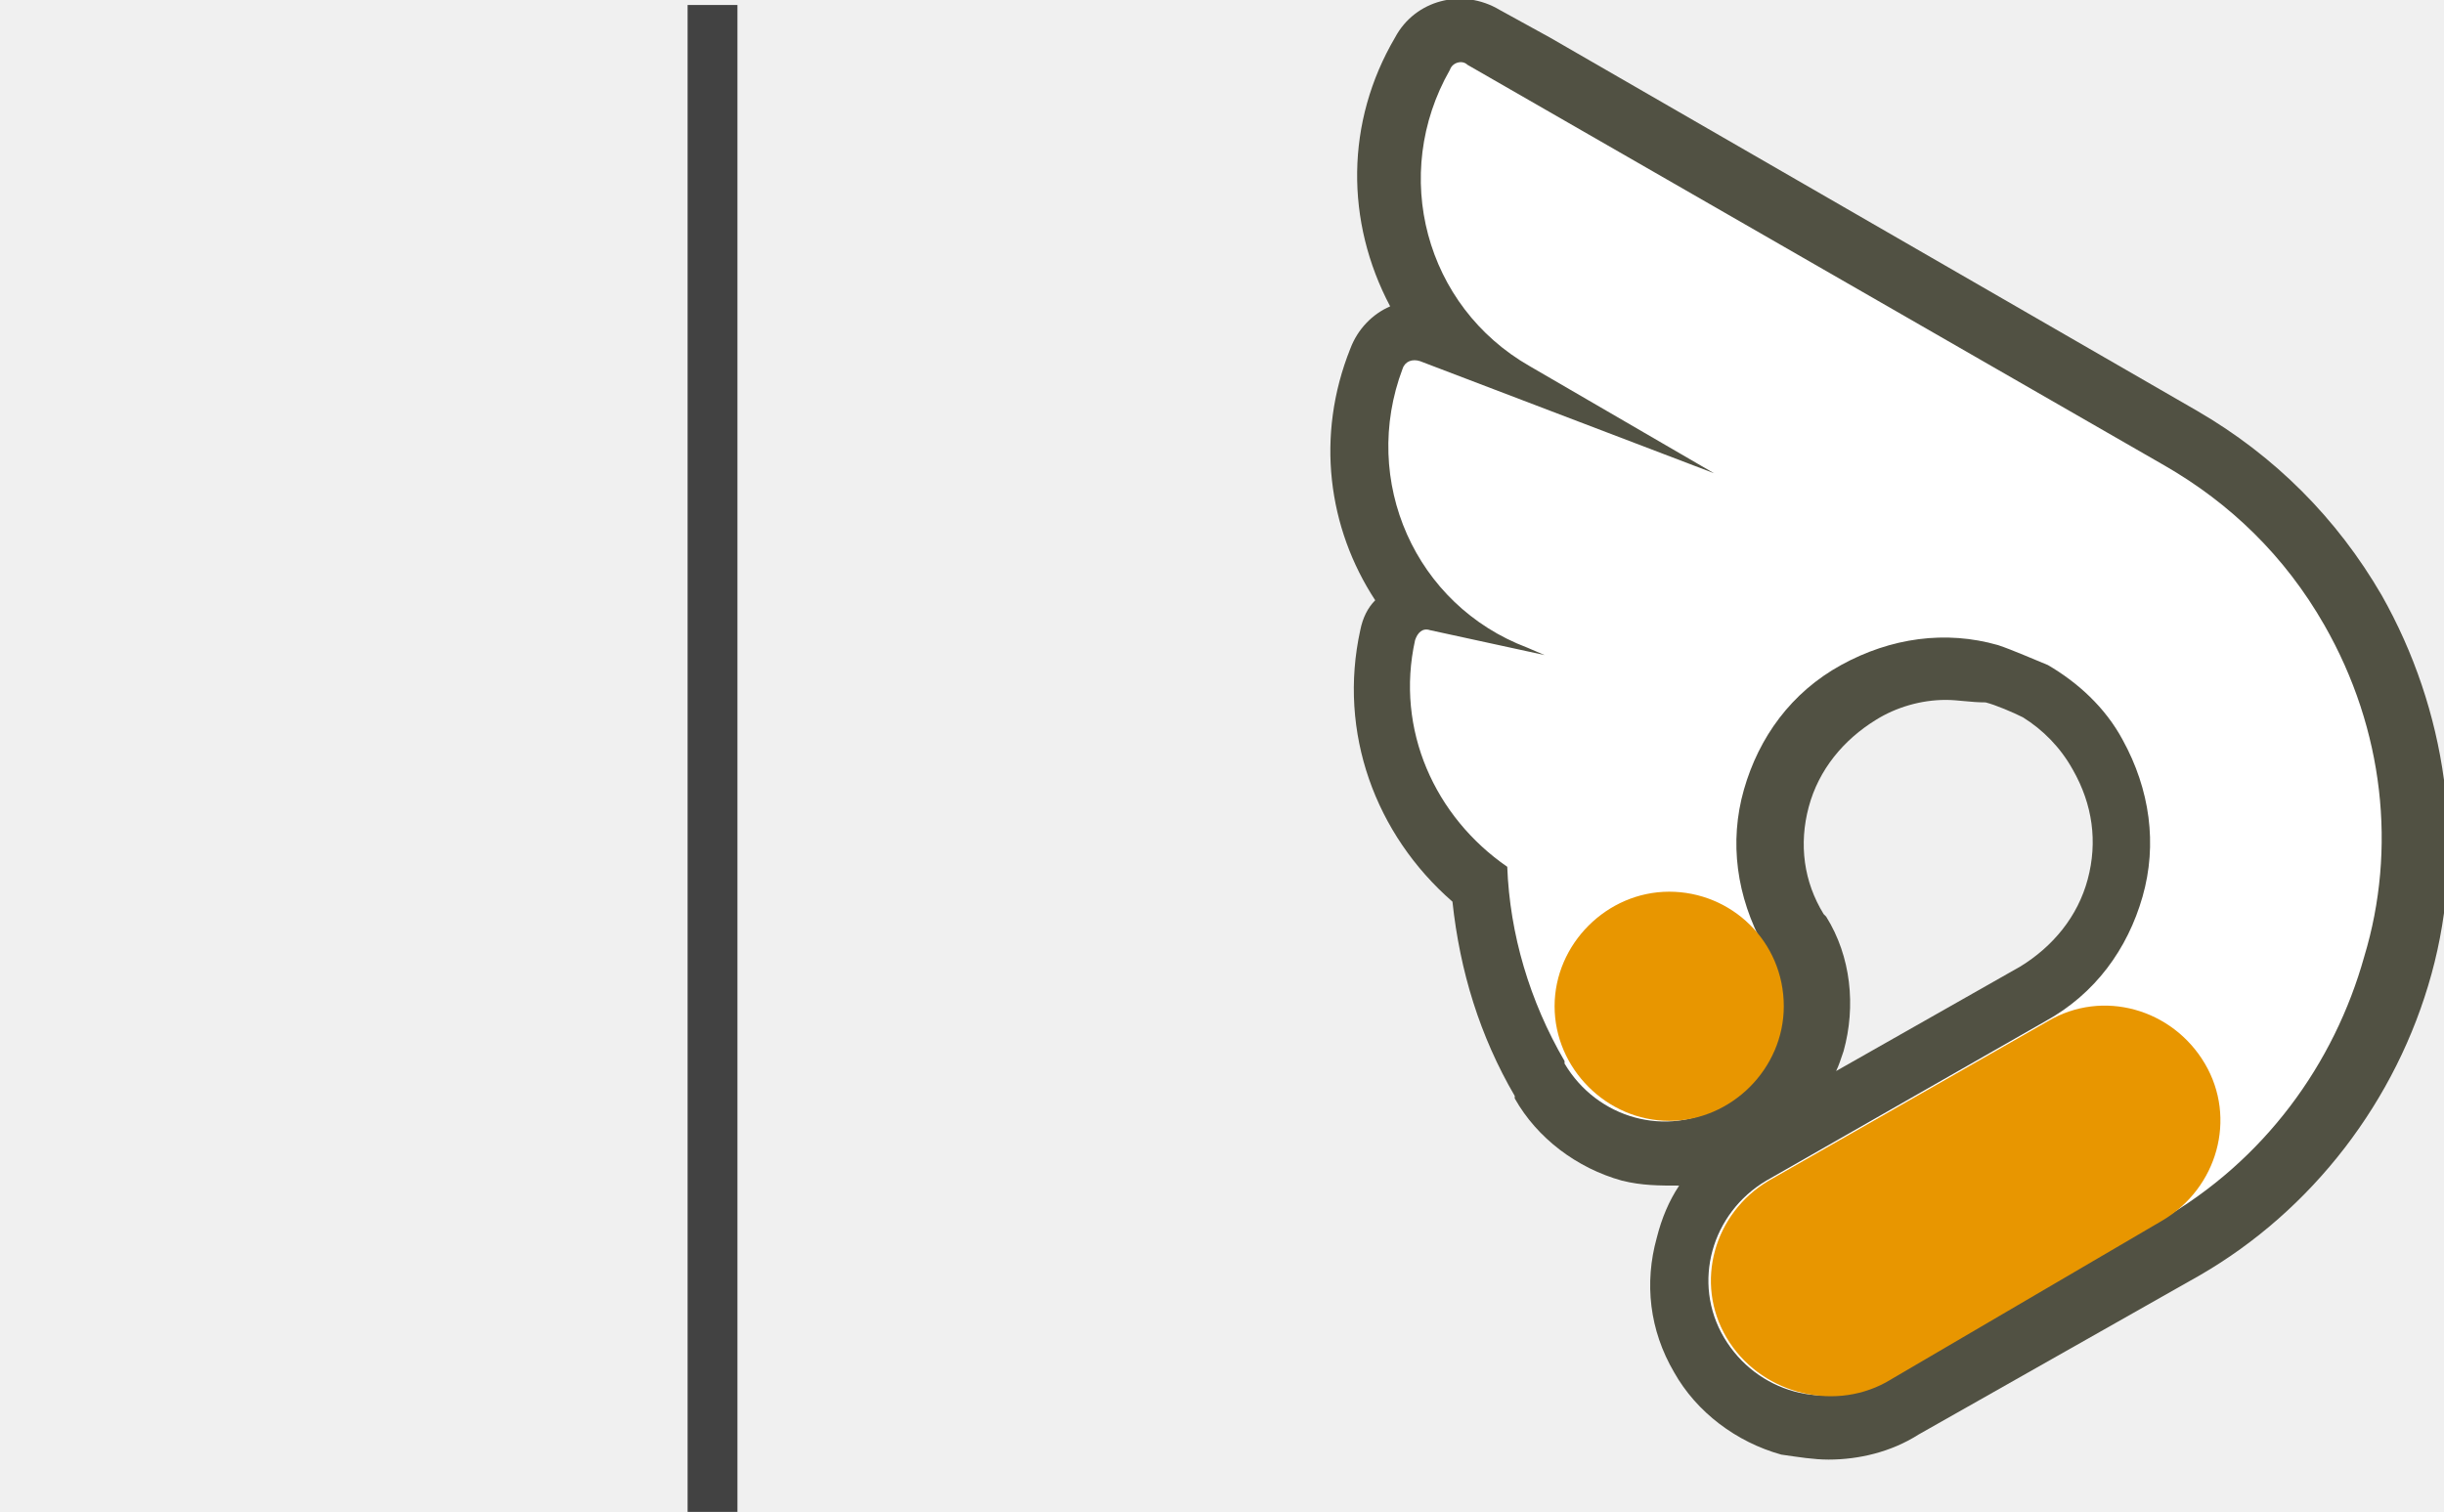
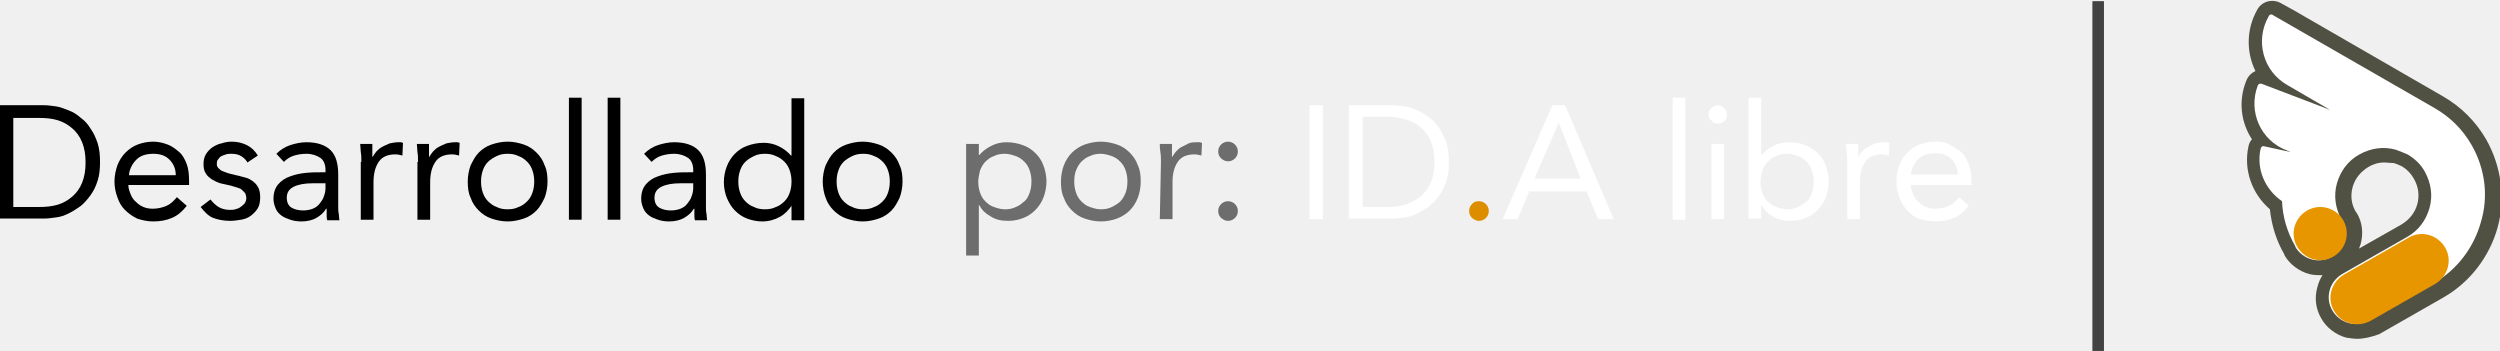
- <svg xmlns="http://www.w3.org/2000/svg" version="1.1" id="Capa_2_00000135678772867382107370000014550798071954197416_" x="0px" y="0px" viewBox="0 0 98.1 60.7" style="enable-background:new 0 0 98.1 60.7;" xml:space="preserve">
+ <svg xmlns="http://www.w3.org/2000/svg" version="1.1" id="Capa_2_00000135678772867382107370000014550798071954197416_" x="0px" y="0px" viewBox="0 0 432.4 60.7" style="enable-background:new 0 0 432.4 60.7;" xml:space="preserve">
  <style type="text/css">
- 	.st0{fill:none;stroke:#424242;stroke-width:2;stroke-miterlimit:10;}
- 	.st1{fill:#515143;}
- 	.st2{fill:#FFFFFF;}
- 	.st3{fill:#E89600;}
+ 	.st0{fill:#6D6D6D;}
+ 	.st1{fill:#FFFFFF;}
+ 	.st2{fill:#DD8E00;}
+ 	.st3{fill:#424242;}
+ 	.st4{fill:#515143;}
+ 	.st5{fill:#E89600;}
</style>
  <g id="Textos">
-     <line class="st0" x1="28.6" y1="0.2" x2="28.6" y2="60.7" />
-     <path class="st1" d="M73.4,58.6c-0.6,0-1.2-0.1-1.9-0.2c-1.8-0.5-3.4-1.7-4.3-3.3c-1-1.7-1.2-3.6-0.7-5.4c0.2-0.8,0.5-1.5,0.9-2.1   c-0.8,0-1.5,0-2.3-0.2c-1.8-0.5-3.4-1.7-4.3-3.3l0-0.1c-1.4-2.4-2.2-5-2.5-7.8c-3.1-2.7-4.6-6.8-3.7-10.9c0.1-0.5,0.3-0.9,0.6-1.2   c-1.9-2.9-2.4-6.6-1-10.1c0.3-0.8,0.9-1.4,1.6-1.7C54,8.9,54,4.9,56,1.5c0.8-1.5,2.7-2,4.2-1.1l2,1.1l0,0l26,15   c3.1,1.8,5.6,4.3,7.4,7.4c2.6,4.6,3.4,10.1,2,15.2c-1.4,5.1-4.8,9.5-9.3,12.1L77,57.6C75.9,58.3,74.6,58.6,73.4,58.6 M78.1,28.1   c-1,0-2,0.3-2.8,0.8c-1.3,0.8-2.3,2-2.7,3.5c-0.4,1.5-0.2,3,0.6,4.3l0.1,0.1c1,1.6,1.2,3.6,0.7,5.4c-0.1,0.3-0.2,0.6-0.3,0.8   l7.4-4.2c1.3-0.8,2.3-2,2.7-3.5c0.4-1.5,0.2-3-0.6-4.4c-0.5-0.9-1.2-1.6-2-2.1c-0.4-0.2-1.1-0.5-1.5-0.6   C79.1,28.2,78.6,28.1,78.1,28.1" />
-     <path class="st2" d="M93.3,25.1c-1.6-2.8-3.8-4.9-6.4-6.4l-28-16.1l0,0c-0.2-0.2-0.6-0.1-0.7,0.2c-2.4,4.2-1,9.5,3.2,11.9l7.4,4.3   L57,14.5c-0.3-0.1-0.6,0-0.7,0.3l0,0c-1.7,4.5,0.5,9.5,5,11.2l0.7,0.3l-4.6-1c-0.3-0.1-0.5,0.1-0.6,0.4l0,0   c-0.8,3.6,0.8,7.1,3.7,9.1c0.1,2.7,0.9,5.4,2.3,7.8l0,0.1c1.3,2.2,4.1,3,6.3,1.7s3-4.1,1.7-6.3l0-0.1c-1.1-2-1.4-4.2-0.8-6.3   c0.6-2.1,1.9-3.9,3.9-5c2-1.1,4.2-1.4,6.3-0.8c0.6,0.2,1.5,0.6,2,0.8c1.2,0.7,2.3,1.7,3,3c1.1,2,1.4,4.2,0.8,6.3   c-0.6,2.1-1.9,3.9-3.9,5l-11.2,6.4c-2.2,1.3-3,4.1-1.7,6.3s4.1,3,6.3,1.7l11.2-6.4c4.2-2.4,7-6.3,8.2-10.6   C96.2,34.1,95.7,29.3,93.3,25.1" />
-     <path class="st3" d="M71.6,40.4c0,2.5-2.1,4.6-4.6,4.6s-4.6-2.1-4.6-4.6s2.1-4.6,4.6-4.6S71.6,37.8,71.6,40.4" />
-     <path class="st3" d="M75.7,55.5L86.8,49c2.2-1.3,3-4.1,1.7-6.3s-4.1-3-6.3-1.7l-11.2,6.4c-2.2,1.3-3,4.1-1.7,6.3   S73.5,56.7,75.7,55.5" />
+     <path class="st0" d="M167.1,24.9h2.2v1.9h0.1c0.6-0.7,1.3-1.2,2.1-1.6s1.7-0.6,2.6-0.6c1,0,2,0.2,2.8,0.5c0.9,0.3,1.6,0.8,2.2,1.4   c0.6,0.6,1.1,1.3,1.4,2.2c0.3,0.8,0.5,1.8,0.5,2.7s-0.2,1.9-0.5,2.7c-0.3,0.8-0.8,1.6-1.4,2.2s-1.3,1.1-2.1,1.4   c-0.8,0.3-1.6,0.5-2.6,0.5c-1.2,0-2.2-0.2-3.1-0.8c-0.9-0.5-1.5-1.1-1.9-1.9h-0.1v8.7h-2.2V24.9L167.1,24.9z M169.2,31.4   c0,0.7,0.1,1.3,0.3,1.9c0.2,0.6,0.5,1.1,0.9,1.5s0.9,0.8,1.5,1c0.6,0.2,1.2,0.4,1.9,0.4c0.7,0,1.3-0.1,1.9-0.4c0.6-0.2,1-0.6,1.5-1   s0.7-1,0.9-1.5c0.2-0.6,0.3-1.2,0.3-1.9s-0.1-1.3-0.3-1.9c-0.2-0.6-0.5-1.1-0.9-1.5c-0.4-0.4-0.9-0.8-1.5-1   c-0.6-0.2-1.2-0.4-1.9-0.4c-0.7,0-1.3,0.1-1.9,0.4c-0.6,0.2-1.1,0.6-1.5,1s-0.7,1-0.9,1.5C169.4,30.1,169.2,30.7,169.2,31.4z" />
+     <path class="st0" d="M183.5,31.4c0-1,0.2-2,0.5-2.8c0.3-0.8,0.8-1.6,1.4-2.2c0.6-0.6,1.4-1.1,2.2-1.4c0.9-0.3,1.8-0.5,2.8-0.5   s1.9,0.2,2.8,0.5c0.9,0.3,1.6,0.8,2.2,1.4c0.6,0.6,1.1,1.3,1.4,2.2c0.4,0.8,0.5,1.8,0.5,2.8c0,1-0.2,2-0.5,2.8   c-0.3,0.8-0.8,1.6-1.4,2.2c-0.6,0.6-1.4,1.1-2.2,1.4c-0.8,0.3-1.8,0.5-2.8,0.5s-1.9-0.2-2.8-0.5c-0.9-0.3-1.6-0.8-2.2-1.4   c-0.6-0.6-1.1-1.3-1.4-2.2C183.6,33.4,183.5,32.4,183.5,31.4z M185.8,31.4c0,0.7,0.1,1.3,0.3,1.9c0.2,0.6,0.5,1.1,0.9,1.5   c0.4,0.4,0.9,0.8,1.5,1c0.6,0.2,1.2,0.4,1.9,0.4s1.3-0.1,1.9-0.4s1.1-0.6,1.5-1c0.4-0.4,0.7-1,0.9-1.5c0.2-0.6,0.3-1.2,0.3-1.9   s-0.1-1.3-0.3-1.9s-0.5-1.1-0.9-1.5c-0.4-0.4-0.9-0.8-1.5-1s-1.2-0.4-1.9-0.4s-1.3,0.1-1.9,0.4c-0.6,0.2-1.1,0.6-1.5,1   c-0.4,0.4-0.7,1-0.9,1.5S185.8,30.7,185.8,31.4z" />
+     <path class="st0" d="M200.8,28c0-0.6,0-1.1-0.1-1.7s-0.1-1-0.1-1.4h2.1c0,0.4,0,0.7,0,1.1c0,0.4,0,0.7,0,1.1h0.1   c0.1-0.3,0.4-0.6,0.6-0.9c0.3-0.3,0.6-0.6,1-0.8c0.4-0.2,0.8-0.4,1.2-0.6s1-0.2,1.5-0.2c0.1,0,0.3,0,0.4,0c0.1,0,0.3,0.1,0.4,0.1   l-0.1,2.2c-0.4-0.1-0.8-0.2-1.2-0.2c-1.3,0-2.3,0.4-2.9,1.3c-0.6,0.9-0.9,2-0.9,3.5v6.4h-2.2L200.8,28L200.8,28z" />
+     <path class="st0" d="M212.4,24.5c0.5,0,0.9,0.2,1.2,0.5c0.3,0.3,0.5,0.7,0.5,1.2s-0.2,0.9-0.5,1.2c-0.3,0.3-0.7,0.5-1.2,0.5   s-0.8-0.2-1.2-0.5c-0.3-0.3-0.5-0.7-0.5-1.2s0.2-0.9,0.5-1.2S211.9,24.5,212.4,24.5L212.4,24.5z M212.4,34.8c0.5,0,0.9,0.2,1.2,0.5   c0.3,0.3,0.5,0.7,0.5,1.2s-0.2,0.9-0.5,1.2c-0.3,0.3-0.7,0.5-1.2,0.5s-0.8-0.2-1.2-0.5c-0.3-0.3-0.5-0.7-0.5-1.2s0.2-0.9,0.5-1.2   S211.9,34.8,212.4,34.8L212.4,34.8z" />
+     <path class="st1" d="M226.5,18.2h2.3v19.7h-2.3V18.2z" />
+     <path class="st1" d="M233.3,18.2h7.6c0.6,0,1.3,0.1,2.1,0.2s1.4,0.4,2.2,0.7c0.7,0.3,1.4,0.8,2.1,1.3s1.2,1.1,1.7,1.9   s0.9,1.6,1.2,2.5c0.3,1,0.4,2,0.4,3.2s-0.1,2.3-0.4,3.2s-0.7,1.8-1.2,2.5c-0.5,0.7-1.1,1.4-1.7,1.9s-1.4,0.9-2.1,1.3   c-0.7,0.3-1.4,0.6-2.2,0.7s-1.4,0.2-2.1,0.2h-7.6V18.2L233.3,18.2z M235.7,35.8h4.5c1.1,0,2.2-0.2,3.1-0.5s1.8-0.8,2.5-1.4   c0.7-0.6,1.3-1.4,1.7-2.4c0.4-1,0.6-2.1,0.6-3.5s-0.2-2.5-0.6-3.5s-1-1.8-1.7-2.4c-0.7-0.6-1.5-1.1-2.5-1.4s-2-0.5-3.1-0.5h-4.5   C235.7,20.4,235.7,35.8,235.7,35.8z" />
+     <path class="st2" d="M255.8,34.8c0.5,0,0.9,0.2,1.2,0.5c0.3,0.3,0.5,0.7,0.5,1.2s-0.2,0.9-0.5,1.2c-0.3,0.3-0.7,0.5-1.2,0.5   s-0.8-0.2-1.2-0.5c-0.3-0.3-0.5-0.7-0.5-1.2s0.2-0.9,0.5-1.2C254.9,34.9,255.3,34.8,255.8,34.8L255.8,34.8z" />
+     <path class="st1" d="M268.5,18.2h2.2l8.4,19.7h-2.7l-2-4.8h-9.9l-2,4.8h-2.6L268.5,18.2L268.5,18.2z M269.6,21.2L269.6,21.2   l-4.2,9.7h8L269.6,21.2L269.6,21.2z" />
+     <path class="st1" d="M289.3,16.9h2.2v21.1h-2.2V16.9z" />
+     <path class="st1" d="M295.5,19.8c0-0.4,0.1-0.8,0.5-1.1c0.3-0.3,0.7-0.5,1.1-0.5s0.8,0.2,1.1,0.5c0.3,0.3,0.5,0.7,0.5,1.1   c0,0.5-0.1,0.8-0.4,1.1c-0.3,0.3-0.7,0.5-1.1,0.5s-0.9-0.1-1.1-0.5C295.6,20.6,295.5,20.2,295.5,19.8L295.5,19.8z M296,24.9h2.2v13   H296C296,37.9,296,24.9,296,24.9z" />
+     <path class="st1" d="M302.4,16.9h2.2v9.9h0.1c0.6-0.7,1.3-1.2,2.1-1.6c0.8-0.4,1.7-0.6,2.6-0.6c1,0,2,0.2,2.8,0.5   c0.8,0.3,1.6,0.8,2.2,1.4c0.6,0.6,1.1,1.3,1.4,2.2s0.5,1.8,0.5,2.7c0,1-0.2,1.9-0.5,2.7s-0.8,1.6-1.4,2.2c-0.6,0.6-1.3,1.1-2.1,1.4   c-0.8,0.3-1.6,0.5-2.6,0.5c-1.2,0-2.2-0.2-3.1-0.8c-0.9-0.5-1.5-1.1-1.9-1.9h-0.1v2.3h-2.2L302.4,16.9L302.4,16.9z M304.5,31.4   c0,0.7,0.1,1.3,0.3,1.9s0.5,1.1,0.9,1.5s0.9,0.8,1.5,1c0.6,0.2,1.2,0.4,1.9,0.4c0.7,0,1.3-0.1,1.9-0.4s1-0.6,1.5-1s0.7-1,0.9-1.5   s0.3-1.2,0.3-1.9s-0.1-1.3-0.3-1.9s-0.5-1.1-0.9-1.5s-0.9-0.8-1.5-1c-0.6-0.2-1.2-0.4-1.9-0.4c-0.7,0-1.3,0.1-1.9,0.4   c-0.6,0.2-1.1,0.6-1.5,1s-0.7,1-0.9,1.5C304.7,30.1,304.5,30.7,304.5,31.4z" />
+     <path class="st1" d="M319.5,28c0-0.6,0-1.1-0.1-1.7s-0.1-1-0.1-1.4h2.1c0,0.4,0,0.7,0,1.1c0,0.4,0,0.7,0,1.1h0.1   c0.1-0.3,0.4-0.6,0.6-0.9s0.6-0.6,1-0.8c0.4-0.2,0.8-0.4,1.2-0.6c0.5-0.1,1-0.2,1.5-0.2c0.2,0,0.3,0,0.5,0c0.1,0,0.3,0.1,0.5,0.1   l-0.1,2.2c-0.4-0.1-0.8-0.2-1.2-0.2c-1.3,0-2.3,0.4-2.9,1.3c-0.6,0.9-0.9,2-0.9,3.5v6.4h-2.2V28z" />
+     <path class="st1" d="M340.5,35.6c-0.8,1-1.6,1.7-2.6,2.1c-0.9,0.4-2,0.6-3.2,0.6c-1,0-1.9-0.2-2.8-0.5s-1.5-0.8-2.1-1.5   s-1-1.3-1.3-2.2s-0.5-1.7-0.5-2.7c0-1,0.2-1.9,0.5-2.8s0.8-1.6,1.4-2.2c0.6-0.6,1.3-1.1,2.1-1.4c0.8-0.3,1.7-0.5,2.7-0.5   c0.9,0,1.8,0.1,2.5,0.5s1.4,0.8,2,1.3s1,1.3,1.3,2.1s0.5,1.8,0.5,2.9v0.7h-10.5c0,0.6,0.2,1.1,0.4,1.6s0.5,1,0.9,1.3   c0.4,0.4,0.8,0.7,1.3,0.9c0.5,0.2,1.1,0.3,1.6,0.3c1,0,1.8-0.2,2.4-0.5c0.6-0.3,1.2-0.8,1.8-1.5L340.5,35.6L340.5,35.6z    M338.6,30.2c0-1.1-0.4-2-1.1-2.7s-1.6-1-2.8-1s-2.2,0.3-2.9,1s-1.2,1.6-1.3,2.7H338.6L338.6,30.2z" />
+     <g>
+       <rect x="361.9" y="0.2" class="st3" width="2" height="60.5" />
+     </g>
+     <path class="st4" d="M407.7,58.6c-0.6,0-1.2-0.1-1.9-0.2c-1.8-0.5-3.4-1.7-4.3-3.3c-1-1.7-1.2-3.6-0.7-5.4c0.2-0.8,0.5-1.5,0.9-2.1   c-0.8,0-1.5,0-2.3-0.2c-1.8-0.5-3.4-1.7-4.3-3.3l0-0.1c-1.4-2.4-2.2-5-2.5-7.8c-3.1-2.7-4.6-6.8-3.7-10.9c0.1-0.5,0.3-0.9,0.6-1.2   c-1.9-2.9-2.4-6.6-1-10.1c0.3-0.8,0.9-1.4,1.6-1.7c-1.6-3.3-1.6-7.2,0.3-10.6c0.8-1.5,2.7-2,4.2-1.1l2,1.1l0,0l26,15   c3.1,1.8,5.6,4.3,7.4,7.4c2.6,4.6,3.4,10.1,2,15.2c-1.4,5.1-4.8,9.5-9.3,12.1l-11.2,6.4C410.1,58.3,408.9,58.6,407.7,58.6    M412.4,28.1c-1,0-2,0.3-2.8,0.8c-1.3,0.8-2.3,2-2.7,3.5c-0.4,1.5-0.2,3,0.6,4.3l0.1,0.1c1,1.6,1.2,3.6,0.7,5.4   c-0.1,0.3-0.2,0.6-0.3,0.8l7.4-4.2c1.3-0.8,2.3-2,2.7-3.5c0.4-1.5,0.2-3-0.6-4.4c-0.5-0.9-1.2-1.6-2-2.1c-0.4-0.2-1.1-0.5-1.5-0.6   C413.4,28.2,412.9,28.1,412.4,28.1" />
+     <path class="st1" d="M427.5,25.1c-1.6-2.8-3.8-4.9-6.4-6.4l-28-16.1l0,0c-0.2-0.2-0.6-0.1-0.7,0.2c-2.4,4.2-1,9.5,3.2,11.9l7.4,4.3   l-11.8-4.5c-0.3-0.1-0.6,0-0.7,0.3l0,0c-1.7,4.5,0.5,9.5,5,11.2l0.7,0.3l-4.6-1c-0.3-0.1-0.5,0.1-0.6,0.4l0,0   c-0.8,3.6,0.8,7.1,3.7,9.1c0.1,2.7,0.9,5.4,2.3,7.8l0,0.1c1.3,2.2,4.1,3,6.3,1.7s3-4.1,1.7-6.3l0-0.1c-1.1-2-1.4-4.2-0.8-6.3   c0.6-2.1,1.9-3.9,3.9-5c2-1.1,4.2-1.4,6.3-0.8c0.6,0.2,1.5,0.6,2,0.8c1.2,0.7,2.3,1.7,3,3c1.1,2,1.4,4.2,0.8,6.3   c-0.6,2.1-1.9,3.9-3.9,5l-11.2,6.4c-2.2,1.3-3,4.1-1.7,6.3s4.1,3,6.3,1.7l11.2-6.4c4.2-2.4,7-6.3,8.2-10.6   C430.4,34.1,429.9,29.3,427.5,25.1" />
+     <path class="st5" d="M405.9,40.4c0,2.5-2.1,4.6-4.6,4.6s-4.6-2.1-4.6-4.6s2.1-4.6,4.6-4.6S405.9,37.8,405.9,40.4" />
+     <path class="st5" d="M410,55.5l11.2-6.4c2.2-1.3,3-4.1,1.7-6.3s-4.1-3-6.3-1.7l-11.2,6.4c-2.2,1.3-3,4.1-1.7,6.3   S407.7,56.7,410,55.5" />
+     <g>
+       <path d="M0,18.2h7.6c0.7,0,1.3,0.1,2.1,0.2c0.7,0.1,1.4,0.4,2.2,0.7s1.4,0.7,2.1,1.3c0.7,0.5,1.2,1.1,1.7,1.9    c0.5,0.7,0.9,1.6,1.2,2.5c0.3,1,0.4,2,0.4,3.2c0,1.2-0.1,2.3-0.4,3.2c-0.3,1-0.7,1.8-1.2,2.5c-0.5,0.7-1.1,1.4-1.7,1.9    c-0.7,0.5-1.3,0.9-2.1,1.3s-1.4,0.6-2.2,0.7c-0.7,0.1-1.4,0.2-2.1,0.2H0V18.2z M2.3,35.8h4.5c1.1,0,2.2-0.1,3.2-0.4    c1-0.3,1.8-0.8,2.5-1.4s1.3-1.4,1.7-2.4c0.4-1,0.6-2.1,0.6-3.5c0-1.4-0.2-2.5-0.6-3.5c-0.4-1-1-1.8-1.7-2.4    c-0.7-0.6-1.5-1.1-2.5-1.4c-1-0.3-2-0.4-3.2-0.4H2.3V35.8z" />
+       <path d="M32.3,35.6c-0.8,1-1.6,1.7-2.6,2.1c-0.9,0.4-2,0.6-3.2,0.6c-1,0-1.9-0.2-2.8-0.5c-0.8-0.4-1.5-0.9-2.1-1.5    c-0.6-0.6-1-1.3-1.3-2.2c-0.3-0.8-0.5-1.7-0.5-2.7c0-1,0.2-1.9,0.5-2.8c0.3-0.8,0.8-1.6,1.4-2.2c0.6-0.6,1.3-1.1,2.1-1.4    c0.8-0.3,1.7-0.5,2.7-0.5c0.9,0,1.7,0.2,2.5,0.5c0.8,0.3,1.4,0.8,2,1.3s1,1.3,1.3,2.1c0.3,0.8,0.4,1.8,0.4,2.9v0.7H22.2    c0,0.6,0.2,1.1,0.4,1.6c0.2,0.5,0.5,1,0.9,1.3c0.4,0.4,0.8,0.7,1.3,0.9c0.5,0.2,1,0.3,1.6,0.3c0.9,0,1.7-0.2,2.4-0.5    c0.7-0.3,1.2-0.8,1.8-1.5L32.3,35.6z M30.4,30.3c0-1.1-0.4-2-1.1-2.7s-1.6-1-2.8-1c-1.2,0-2.2,0.3-2.9,1c-0.7,0.7-1.2,1.6-1.3,2.7    H30.4z" />
+       <path d="M36.4,34.5c0.4,0.5,0.9,1,1.4,1.3c0.5,0.3,1.2,0.5,1.9,0.5c0.3,0,0.7,0,1-0.1c0.3-0.1,0.7-0.2,0.9-0.4    c0.3-0.2,0.5-0.4,0.7-0.6c0.2-0.3,0.3-0.6,0.3-0.9c0-0.4-0.1-0.6-0.2-0.9c-0.2-0.2-0.4-0.4-0.6-0.6s-0.6-0.3-0.9-0.4    c-0.3-0.1-0.7-0.2-1-0.3c-0.6-0.1-1.2-0.3-1.8-0.4c-0.6-0.2-1-0.4-1.5-0.7c-0.4-0.3-0.8-0.6-1-1c-0.3-0.4-0.4-1-0.4-1.6    c0-0.6,0.1-1.2,0.4-1.7s0.7-0.9,1.1-1.2c0.5-0.3,1-0.6,1.6-0.7c0.6-0.2,1.2-0.3,1.8-0.3c0.9,0,1.8,0.2,2.6,0.6    c0.8,0.4,1.4,1,1.9,1.8l-1.8,1.2c-0.3-0.5-0.6-0.8-1.1-1.1c-0.5-0.3-1-0.4-1.7-0.4c-0.3,0-0.6,0-0.9,0.1s-0.6,0.2-0.8,0.3    c-0.2,0.1-0.4,0.3-0.6,0.6c-0.2,0.2-0.2,0.5-0.2,0.8c0,0.3,0.1,0.5,0.3,0.7c0.2,0.2,0.4,0.4,0.7,0.5c0.3,0.1,0.7,0.3,1.1,0.4    c0.4,0.1,0.8,0.2,1.2,0.3c0.6,0.1,1.1,0.3,1.6,0.4s1,0.4,1.4,0.7c0.4,0.3,0.7,0.7,0.9,1.1s0.3,1,0.3,1.6c0,0.7-0.1,1.4-0.4,1.9    s-0.7,0.9-1.2,1.3s-1.1,0.6-1.7,0.7c-0.6,0.1-1.3,0.2-1.9,0.2c-1.1,0-2.1-0.2-2.9-0.5s-1.5-1-2.2-1.9L36.4,34.5z" />
+       <path d="M47.8,26.6c0.7-0.7,1.5-1.2,2.4-1.5c0.9-0.3,1.9-0.5,2.8-0.5c1.9,0,3.3,0.5,4.2,1.4c0.9,0.9,1.3,2.3,1.3,4.2v5.6    c0,0.4,0,0.8,0.1,1.2c0,0.4,0.1,0.8,0.1,1.1h-2.1c-0.1-0.3-0.1-0.6-0.1-1c0-0.4,0-0.7,0-1h-0.1c-0.4,0.7-1,1.2-1.7,1.6    c-0.7,0.4-1.6,0.6-2.6,0.6c-0.7,0-1.3-0.1-1.9-0.3c-0.6-0.2-1.1-0.4-1.5-0.7c-0.4-0.3-0.8-0.7-1-1.2s-0.4-1-0.4-1.7    c0-1.1,0.3-1.9,0.8-2.5s1.2-1.1,2.1-1.4c0.8-0.3,1.7-0.5,2.7-0.6c1-0.1,1.8-0.1,2.6-0.1h0.8v-0.4c0-0.9-0.3-1.7-0.9-2.1    s-1.4-0.7-2.4-0.7c-0.7,0-1.4,0.1-2.1,0.3c-0.7,0.2-1.3,0.6-1.8,1.1L47.8,26.6z M54.1,31.7c-1.4,0-2.5,0.2-3.3,0.6    c-0.8,0.4-1.2,1-1.2,1.9c0,0.8,0.3,1.4,0.8,1.7c0.5,0.3,1.2,0.5,2,0.5c0.6,0,1.2-0.1,1.7-0.3c0.5-0.2,0.9-0.5,1.2-0.9    c0.3-0.4,0.6-0.8,0.7-1.2c0.2-0.5,0.3-1,0.3-1.5v-0.8H54.1z" />
+       <path d="M62.5,28c0-0.6,0-1.2-0.1-1.7c0-0.5-0.1-1-0.1-1.4h2.1c0,0.4,0,0.7,0,1.1c0,0.4,0,0.7,0,1.1h0.1c0.1-0.3,0.4-0.6,0.6-0.9    c0.3-0.3,0.6-0.6,1-0.8c0.4-0.2,0.8-0.4,1.3-0.6c0.5-0.1,1-0.2,1.5-0.2c0.1,0,0.3,0,0.4,0c0.1,0,0.3,0.1,0.4,0.1l-0.1,2.2    c-0.4-0.1-0.8-0.2-1.2-0.2c-1.3,0-2.3,0.4-2.9,1.3s-0.9,2-0.9,3.6v6.4h-2.2V28z" />
+       <path d="M72.3,28c0-0.6,0-1.2-0.1-1.7c0-0.5-0.1-1-0.1-1.4h2.1c0,0.4,0,0.7,0,1.1c0,0.4,0,0.7,0,1.1h0.1c0.1-0.3,0.4-0.6,0.6-0.9    c0.3-0.3,0.6-0.6,1-0.8c0.4-0.2,0.8-0.4,1.3-0.6c0.5-0.1,1-0.2,1.5-0.2c0.1,0,0.3,0,0.4,0c0.1,0,0.3,0.1,0.4,0.1l-0.1,2.2    c-0.4-0.1-0.8-0.2-1.2-0.2c-1.3,0-2.3,0.4-2.9,1.3s-0.9,2-0.9,3.6v6.4h-2.2V28z" />
+       <path d="M80.9,31.4c0-1,0.2-2,0.5-2.8c0.4-0.8,0.8-1.6,1.4-2.2c0.6-0.6,1.3-1.1,2.2-1.4s1.8-0.5,2.8-0.5c1,0,1.9,0.2,2.8,0.5    c0.9,0.3,1.6,0.8,2.2,1.4c0.6,0.6,1.1,1.3,1.4,2.2c0.4,0.8,0.5,1.8,0.5,2.8c0,1-0.2,2-0.5,2.8c-0.4,0.8-0.8,1.6-1.4,2.2    c-0.6,0.6-1.3,1.1-2.2,1.4c-0.9,0.3-1.8,0.5-2.8,0.5c-1,0-1.9-0.2-2.8-0.5c-0.9-0.3-1.6-0.8-2.2-1.4c-0.6-0.6-1.1-1.3-1.4-2.2    C81,33.4,80.9,32.4,80.9,31.4z M83.2,31.4c0,0.7,0.1,1.3,0.3,1.9c0.2,0.6,0.5,1.1,0.9,1.5c0.4,0.4,0.9,0.8,1.5,1    c0.6,0.3,1.2,0.4,1.9,0.4s1.3-0.1,1.9-0.4c0.6-0.2,1.1-0.6,1.5-1c0.4-0.4,0.7-0.9,0.9-1.5c0.2-0.6,0.3-1.2,0.3-1.9    c0-0.7-0.1-1.3-0.3-1.9c-0.2-0.6-0.5-1.1-0.9-1.5c-0.4-0.4-0.9-0.8-1.5-1c-0.6-0.3-1.2-0.4-1.9-0.4s-1.3,0.1-1.9,0.4    c-0.6,0.3-1.1,0.6-1.5,1c-0.4,0.4-0.7,0.9-0.9,1.5C83.3,30.1,83.2,30.7,83.2,31.4z" />
+       <path d="M98.4,16.9h2.2v21.1h-2.2V16.9z" />
+       <path d="M105.1,16.9h2.2v21.1h-2.2V16.9z" />
+       <path d="M111.4,26.6c0.7-0.7,1.5-1.2,2.4-1.5c0.9-0.3,1.9-0.5,2.8-0.5c1.9,0,3.3,0.5,4.2,1.4c0.9,0.9,1.3,2.3,1.3,4.2v5.6    c0,0.4,0,0.8,0.1,1.2c0,0.4,0.1,0.8,0.1,1.1h-2.1c-0.1-0.3-0.1-0.6-0.1-1c0-0.4,0-0.7,0-1H120c-0.4,0.7-1,1.2-1.7,1.6    c-0.7,0.4-1.6,0.6-2.6,0.6c-0.7,0-1.3-0.1-1.9-0.3c-0.6-0.2-1.1-0.4-1.5-0.7c-0.4-0.3-0.8-0.7-1-1.2s-0.4-1-0.4-1.7    c0-1.1,0.3-1.9,0.8-2.5s1.2-1.1,2.1-1.4c0.8-0.3,1.7-0.5,2.7-0.6c1-0.1,1.8-0.1,2.6-0.1h0.8v-0.4c0-0.9-0.3-1.7-0.9-2.1    s-1.4-0.7-2.4-0.7c-0.7,0-1.4,0.1-2.1,0.3c-0.7,0.2-1.3,0.6-1.8,1.1L111.4,26.6z M117.7,31.7c-1.4,0-2.5,0.2-3.3,0.6    c-0.8,0.4-1.2,1-1.2,1.9c0,0.8,0.3,1.4,0.8,1.7c0.5,0.3,1.2,0.5,2,0.5c0.6,0,1.2-0.1,1.7-0.3c0.5-0.2,0.9-0.5,1.2-0.9    c0.3-0.4,0.6-0.8,0.7-1.2c0.2-0.5,0.3-1,0.3-1.5v-0.8H117.7z" />
+       <path d="M136.9,35.6L136.9,35.6c-0.5,0.7-1.1,1.4-2,1.9c-0.9,0.5-1.9,0.8-3.1,0.8c-0.9,0-1.8-0.2-2.6-0.5s-1.5-0.8-2.1-1.4    s-1-1.3-1.4-2.2c-0.3-0.8-0.5-1.7-0.5-2.7c0-1,0.2-1.9,0.5-2.7c0.3-0.8,0.8-1.6,1.4-2.2c0.6-0.6,1.3-1.1,2.2-1.4    c0.8-0.3,1.8-0.5,2.8-0.5c0.9,0,1.8,0.2,2.6,0.6c0.8,0.4,1.5,0.9,2.1,1.6h0.1v-9.9h2.2v21.1h-2.2V35.6z M136.9,31.4    c0-0.7-0.1-1.3-0.3-1.9c-0.2-0.6-0.5-1.1-0.9-1.5c-0.4-0.4-0.9-0.8-1.5-1c-0.6-0.3-1.2-0.4-1.9-0.4s-1.3,0.1-1.9,0.4    c-0.6,0.3-1.1,0.6-1.5,1c-0.4,0.4-0.7,0.9-0.9,1.5c-0.2,0.6-0.3,1.2-0.3,1.9c0,0.7,0.1,1.3,0.3,1.9c0.2,0.6,0.5,1.1,0.9,1.5    c0.4,0.4,0.9,0.8,1.5,1c0.6,0.3,1.2,0.4,1.9,0.4s1.3-0.1,1.9-0.4c0.6-0.2,1.1-0.6,1.5-1c0.4-0.4,0.7-0.9,0.9-1.5    C136.8,32.7,136.9,32.1,136.9,31.4z" />
+       <path d="M142.3,31.4c0-1,0.2-2,0.5-2.8c0.4-0.8,0.8-1.6,1.4-2.2c0.6-0.6,1.3-1.1,2.2-1.4s1.8-0.5,2.8-0.5c1,0,1.9,0.2,2.8,0.5    c0.9,0.3,1.6,0.8,2.2,1.4c0.6,0.6,1.1,1.3,1.4,2.2c0.4,0.8,0.5,1.8,0.5,2.8c0,1-0.2,2-0.5,2.8c-0.4,0.8-0.8,1.6-1.4,2.2    c-0.6,0.6-1.3,1.1-2.2,1.4c-0.9,0.3-1.8,0.5-2.8,0.5c-1,0-1.9-0.2-2.8-0.5c-0.9-0.3-1.6-0.8-2.2-1.4c-0.6-0.6-1.1-1.3-1.4-2.2    C142.5,33.4,142.3,32.4,142.3,31.4z M144.7,31.4c0,0.7,0.1,1.3,0.3,1.9c0.2,0.6,0.5,1.1,0.9,1.5c0.4,0.4,0.9,0.8,1.5,1    c0.6,0.3,1.2,0.4,1.9,0.4s1.3-0.1,1.9-0.4c0.6-0.2,1.1-0.6,1.5-1c0.4-0.4,0.7-0.9,0.9-1.5c0.2-0.6,0.3-1.2,0.3-1.9    c0-0.7-0.1-1.3-0.3-1.9c-0.2-0.6-0.5-1.1-0.9-1.5c-0.4-0.4-0.9-0.8-1.5-1c-0.6-0.3-1.2-0.4-1.9-0.4s-1.3,0.1-1.9,0.4    c-0.6,0.3-1.1,0.6-1.5,1c-0.4,0.4-0.7,0.9-0.9,1.5C144.8,30.1,144.7,30.7,144.7,31.4z" />
+     </g>
  </g>
</svg>
